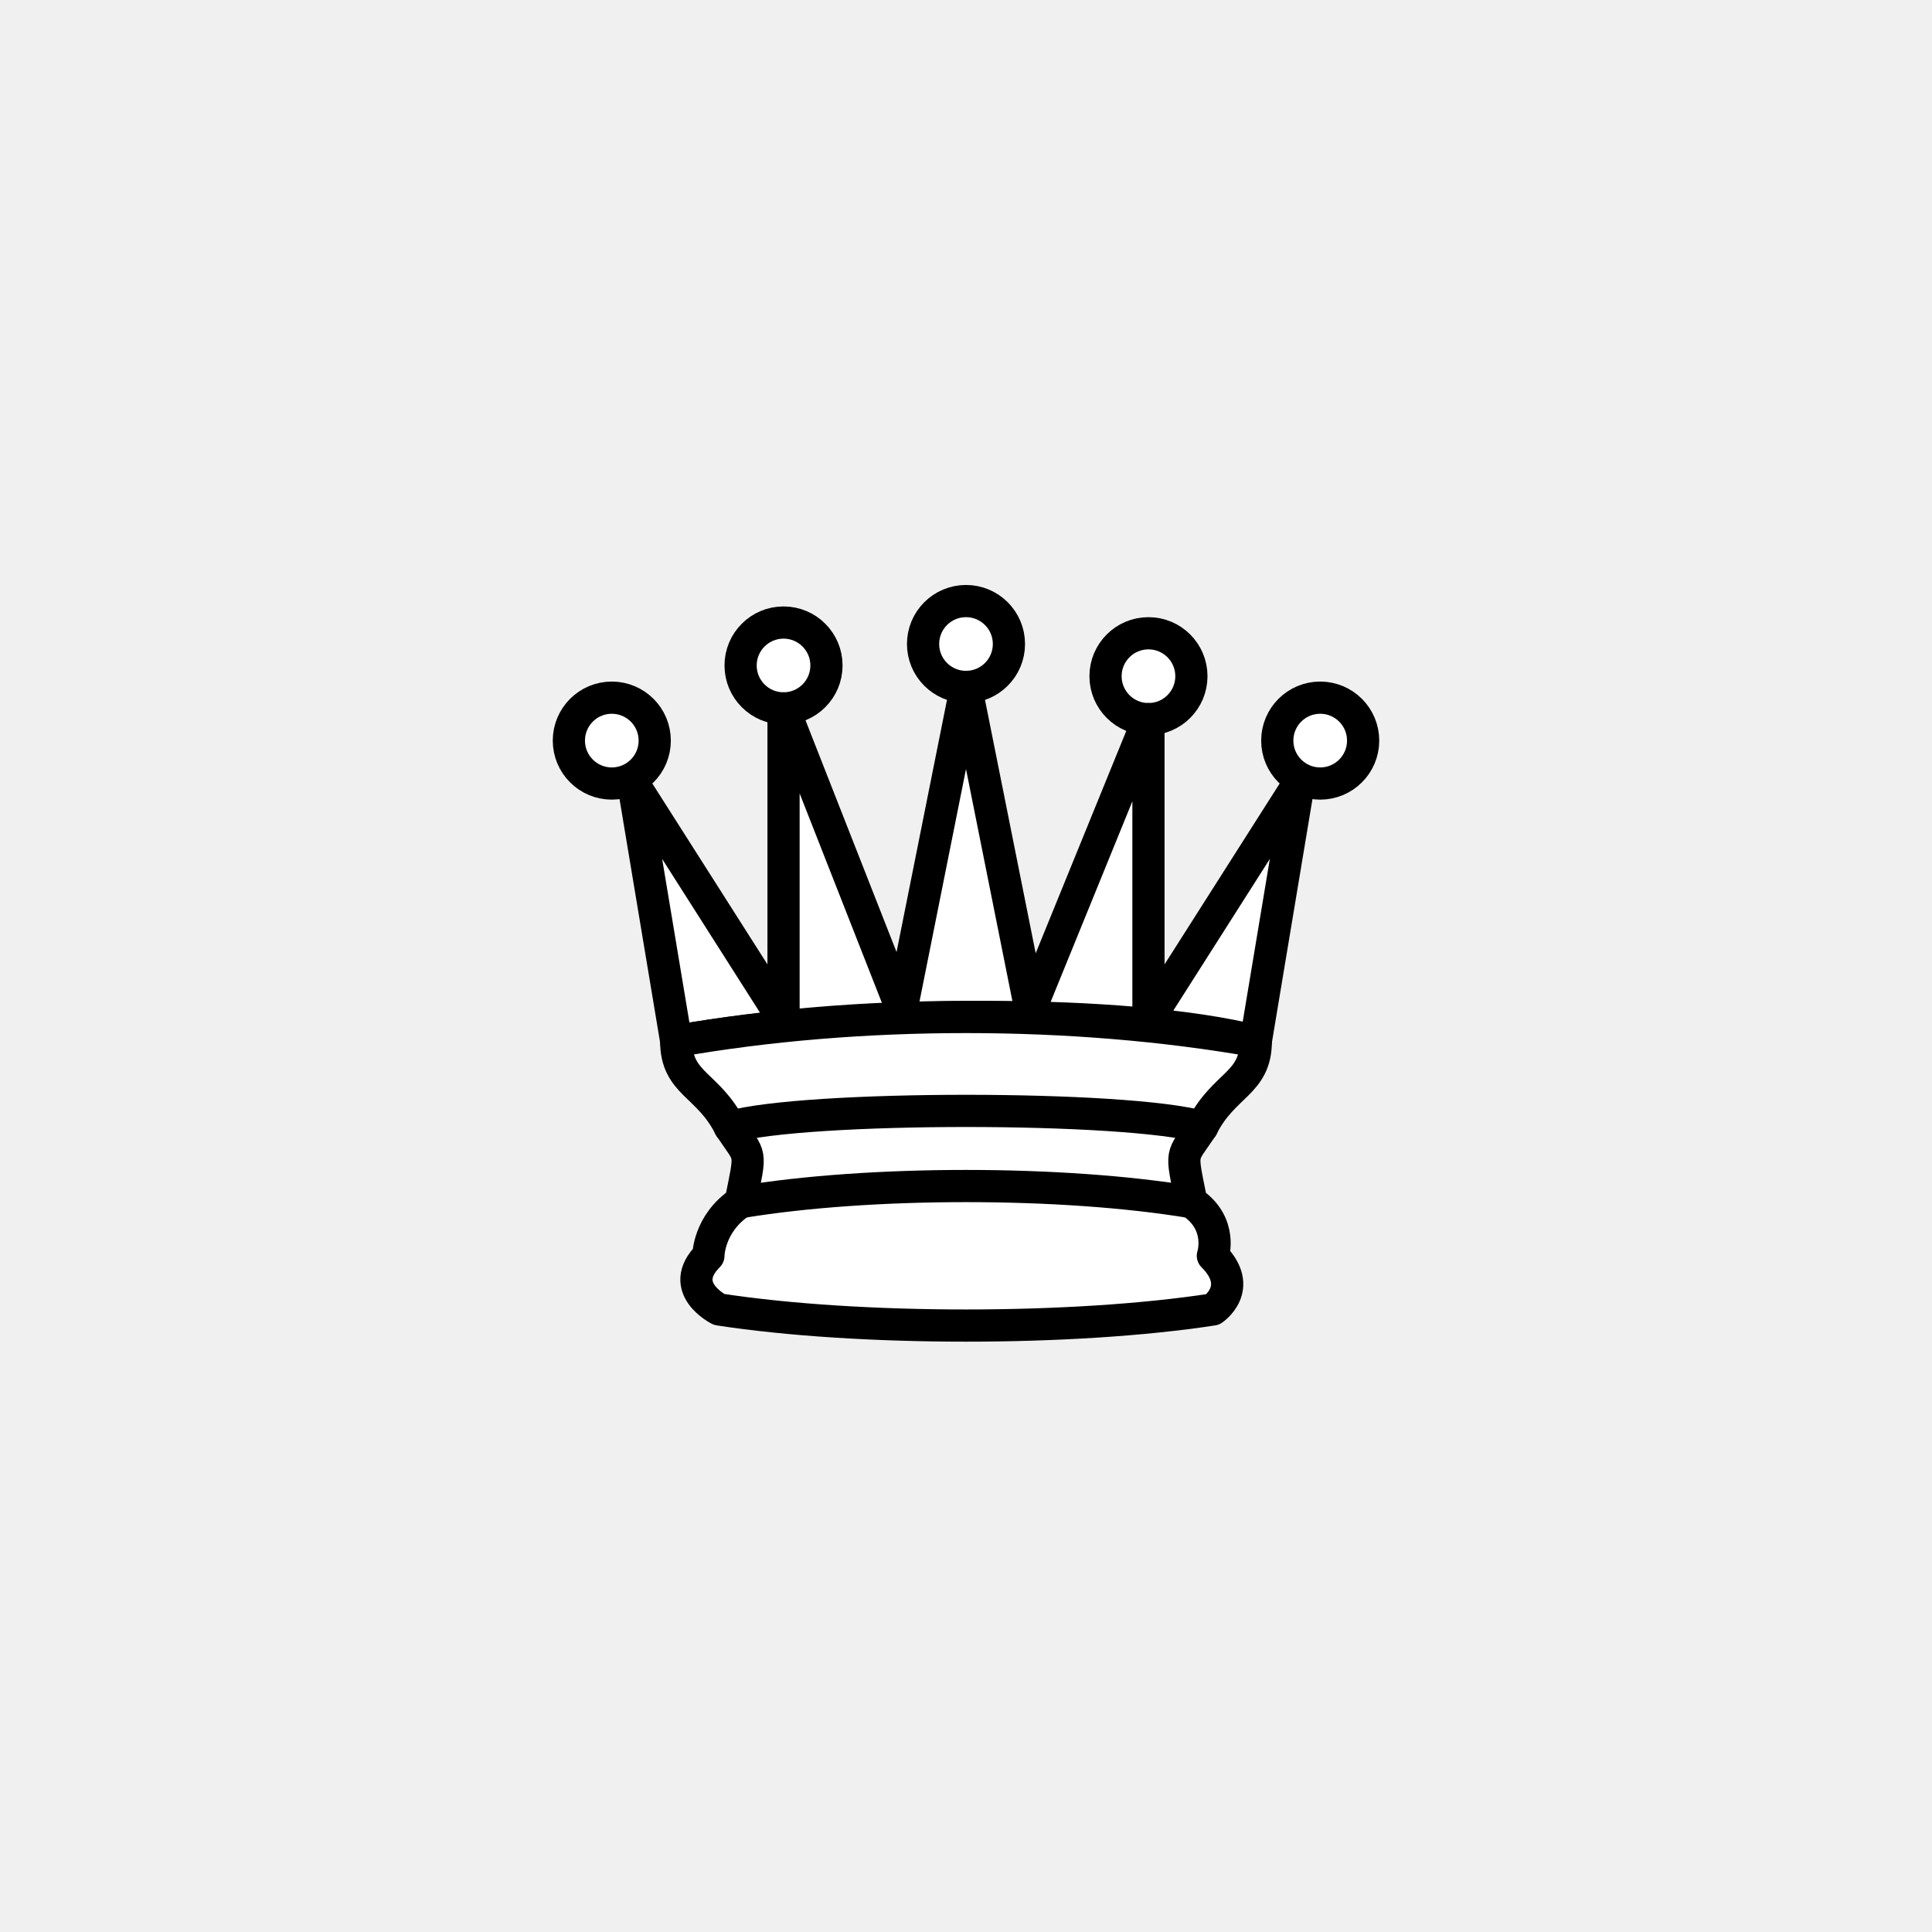
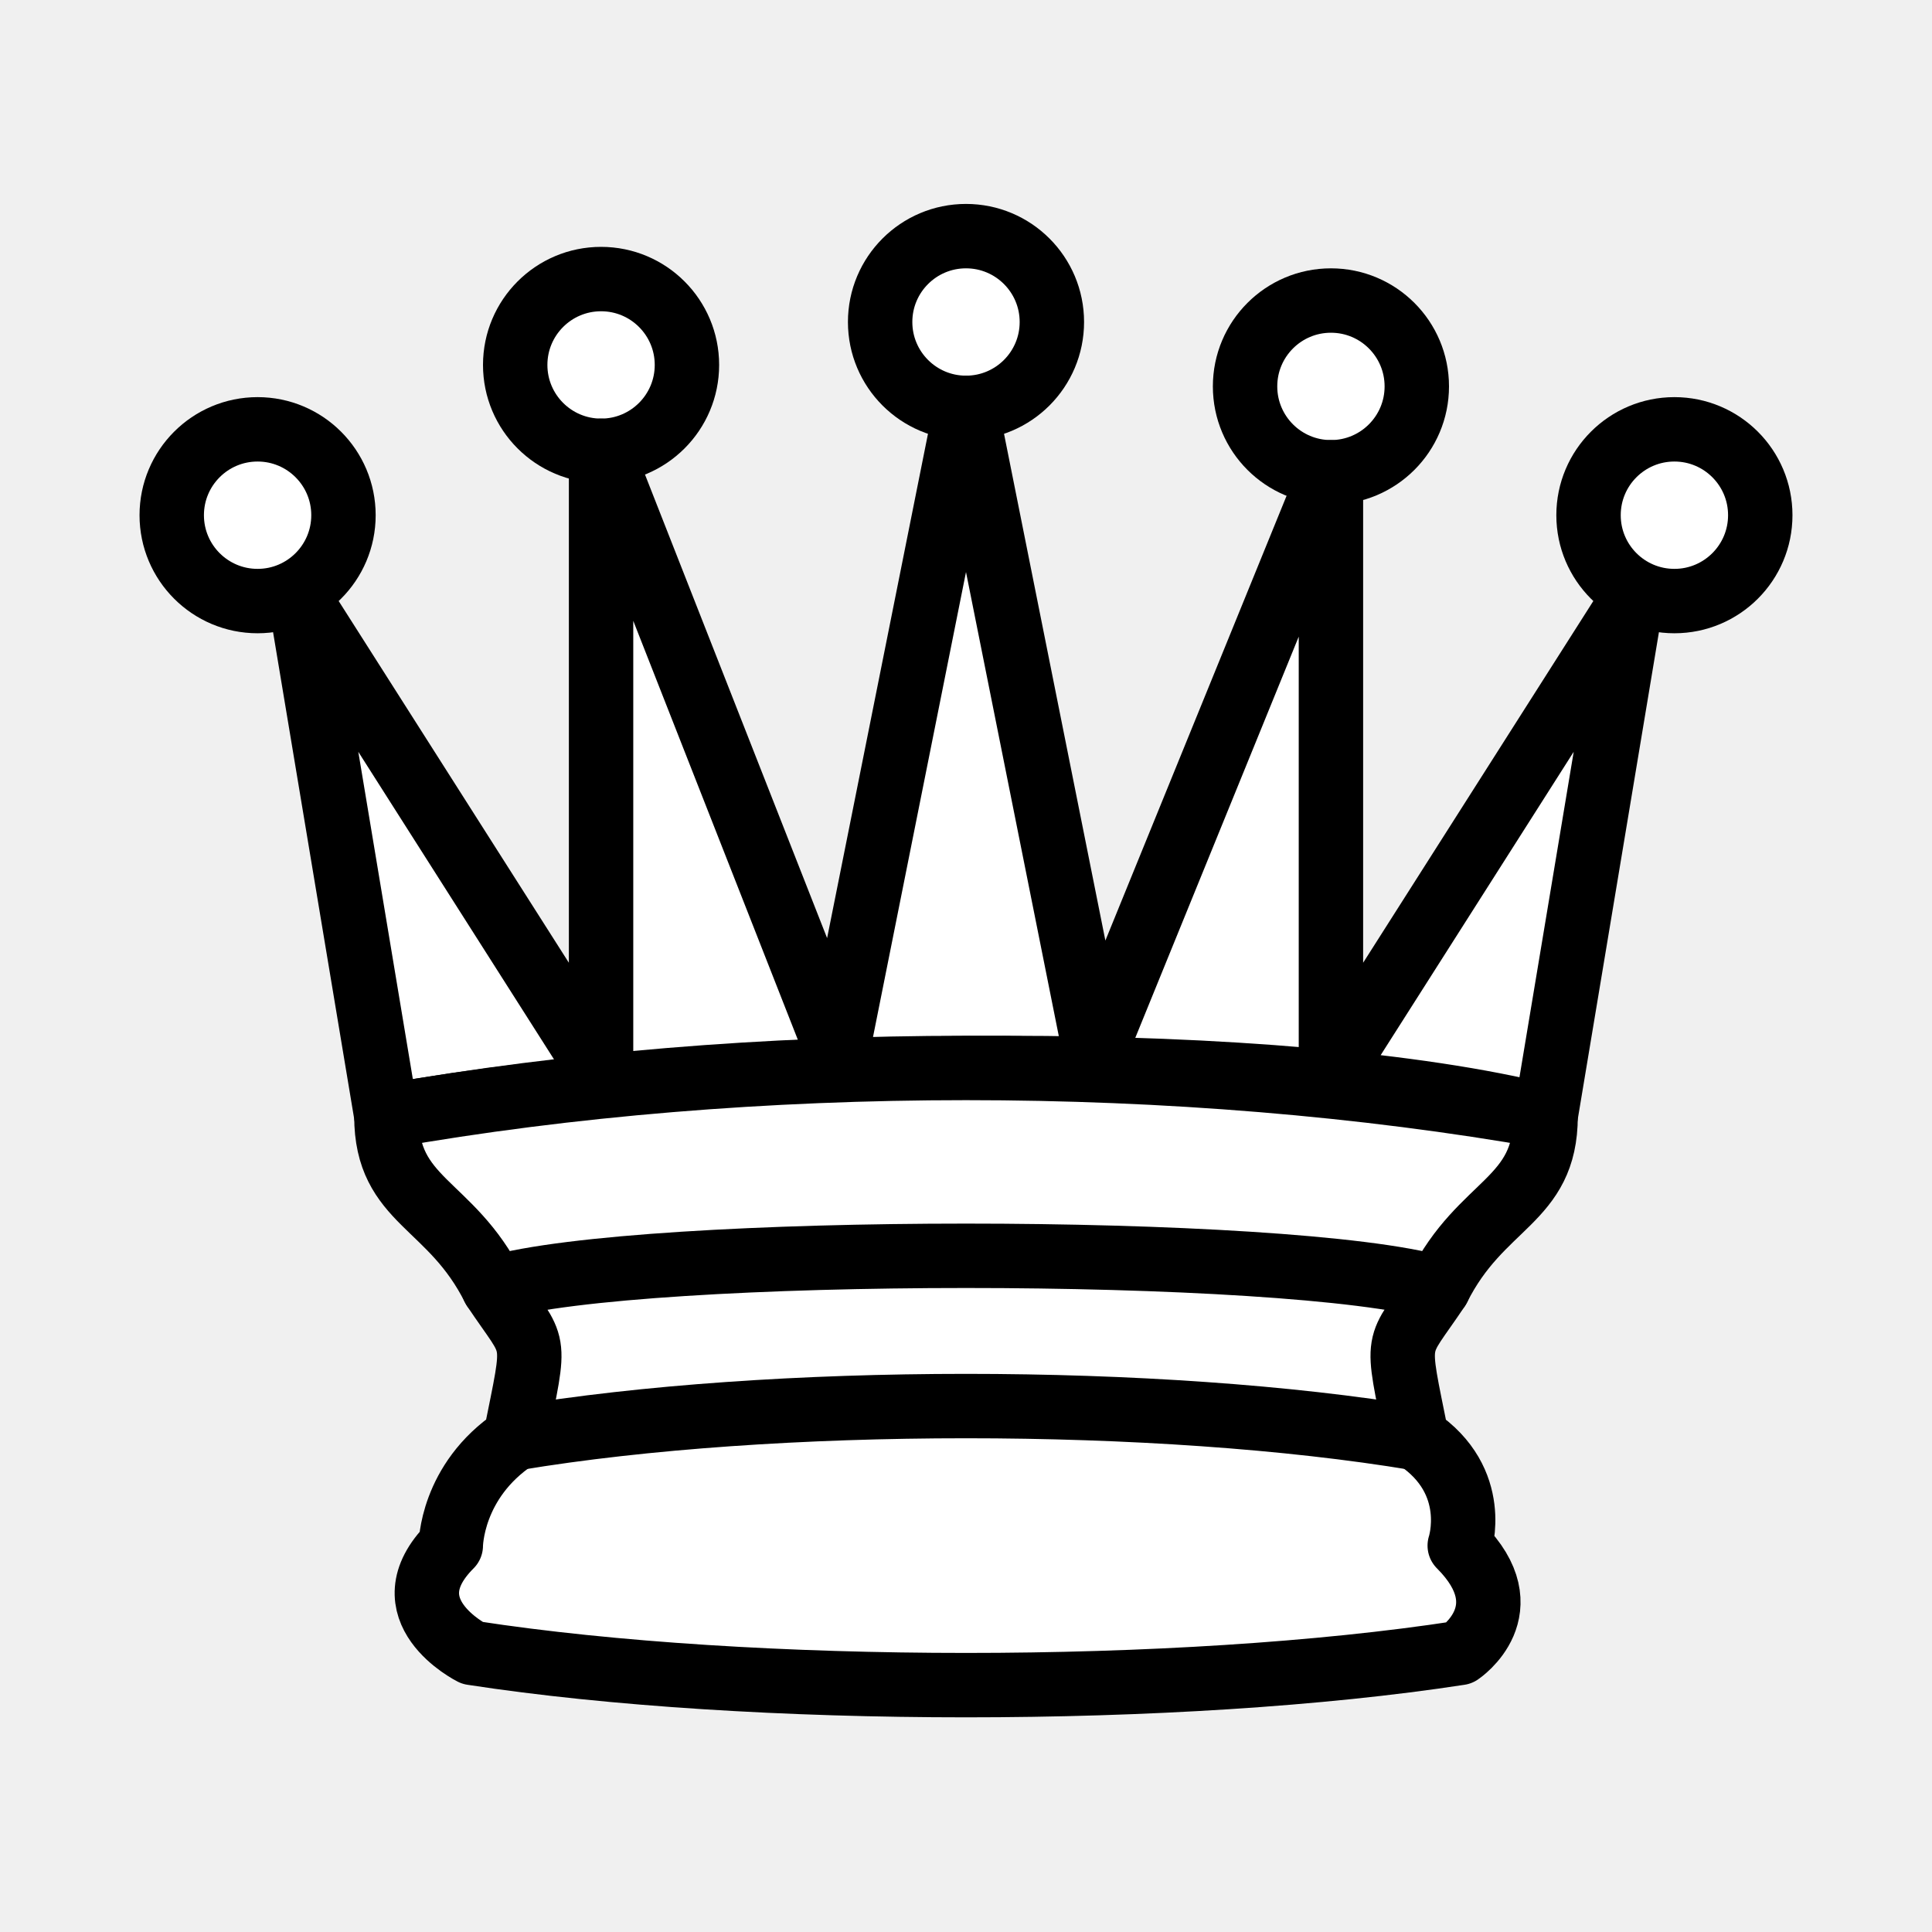
- <svg xmlns="http://www.w3.org/2000/svg" version="1.1" width="90" height="90">
-   <g style="opacity:1; fill:#ffffff; fill-opacity:1; fill-rule:evenodd; stroke:#000000; stroke-width:1.5; stroke-linecap:round;stroke-linejoin:round;stroke-miterlimit:4; stroke-dasharray:none; stroke-opacity:1;" transform="translate(22.5,22.5)">
+ <svg xmlns="http://www.w3.org/2000/svg" version="1.1" width="45" height="45">
+   <g style="opacity:1; fill:#ffffff; fill-opacity:1; fill-rule:evenodd; stroke:#000000; stroke-width:1.5; stroke-linecap:round;stroke-linejoin:round;stroke-miterlimit:4; stroke-dasharray:none; stroke-opacity:1;" transform="translate(0,0)">
    <path d="M 9 13 A 2 2 0 1 1  5,13 A 2 2 0 1 1  9 13 z" transform="translate(-1,-1)" />
    <path d="M 9 13 A 2 2 0 1 1  5,13 A 2 2 0 1 1  9 13 z" transform="translate(15.5,-5.5)" />
    <path d="M 9 13 A 2 2 0 1 1  5,13 A 2 2 0 1 1  9 13 z" transform="translate(32,-1)" />
    <path d="M 9 13 A 2 2 0 1 1  5,13 A 2 2 0 1 1  9 13 z" transform="translate(7,-4.5)" />
    <path d="M 9 13 A 2 2 0 1 1  5,13 A 2 2 0 1 1  9 13 z" transform="translate(24,-4)" />
    <path d="M 9,26 C 17.5,24.5 30,24.5 36,26 L 38,14 L 31,25 L 31,11 L 25.5,24.5 L 22.5,9.5 L 19.5,24.5 L 14,10.5 L 14,25 L 7,14 L 9,26 z " style="stroke-linecap:butt;" />
    <path d="M 9,26 C 9,28 10.5,28 11.5,30 C 12.5,31.5 12.5,31 12,33.5 C 10.5,34.5 10.5,36 10.5,36 C 9,37.5 11,38.5 11,38.5 C 17.5,39.5 27.5,39.5 34,38.5 C 34,38.5 35.5,37.5 34,36 C 34,36 34.5,34.5 33,33.5 C 32.5,31 32.5,31.5 33.5,30 C 34.5,28 36,28 36,26 C 27.5,24.5 17.5,24.5 9,26 z " style="stroke-linecap:butt;" />
    <path d="M 11.5,30 C 15,29 30,29 33.5,30" style="fill:none;" />
    <path d="M 12,33.5 C 18,32.5 27,32.5 33,33.5" style="fill:none;" />
  </g>
</svg>
